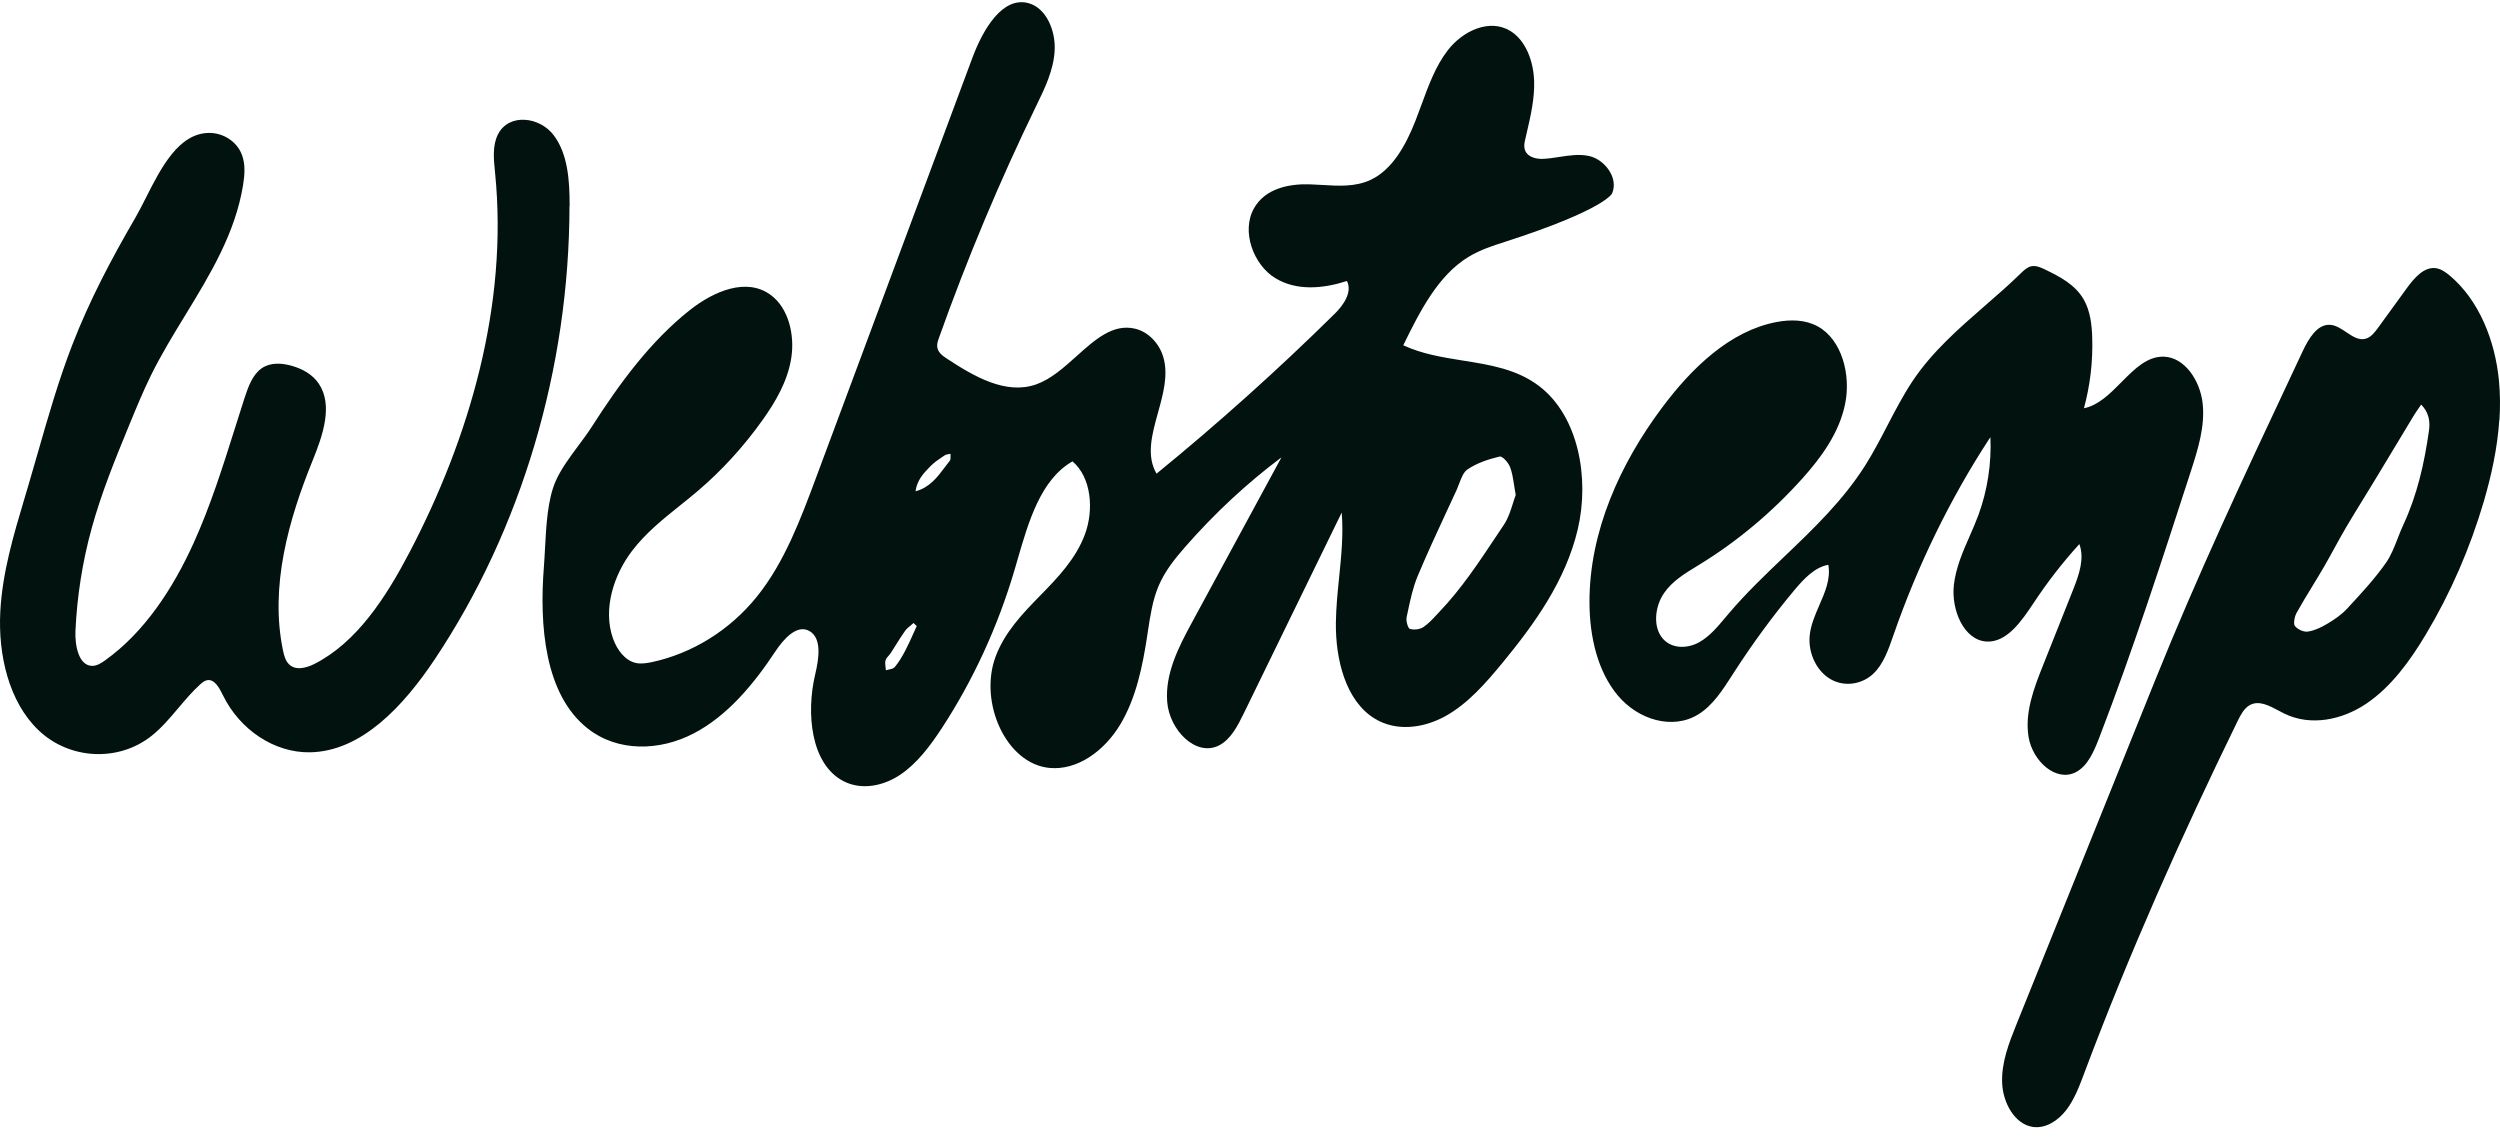
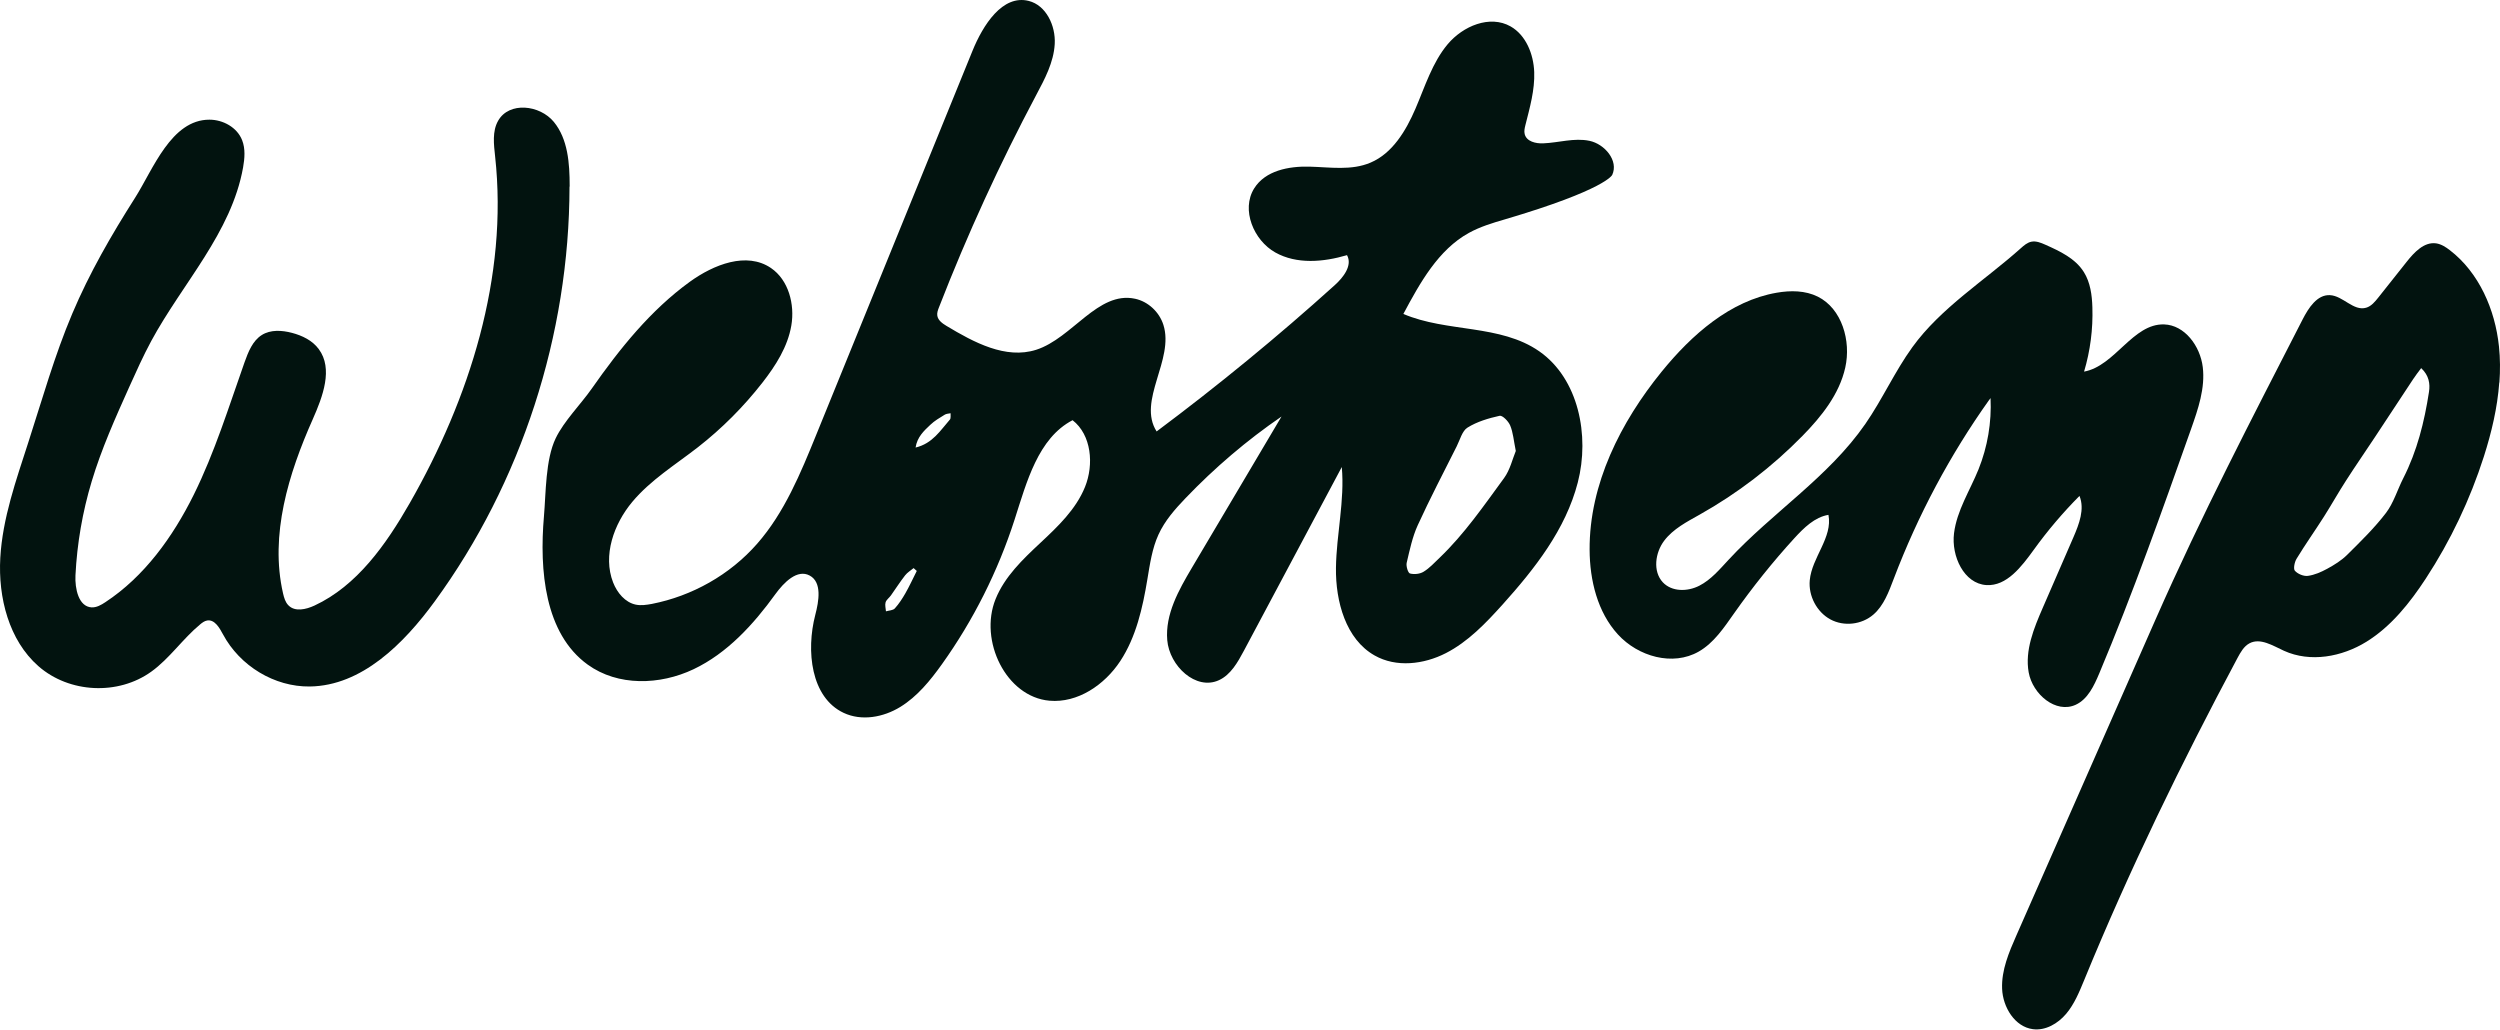
- <svg xmlns="http://www.w3.org/2000/svg" width="120" height="55" viewBox="0 0 120 55" fill="none">
-   <path fill-rule="evenodd" clip-rule="evenodd" d="M72.223 11.614C77.074 10.052 77.39 9.279 77.383 9.275L77.384 9.276L77.379 9.287L77.39 9.279L77.384 9.276C77.698 8.524 77.013 7.655 76.286 7.491C75.814 7.385 75.335 7.458 74.855 7.532C74.591 7.573 74.328 7.614 74.064 7.625C73.708 7.641 73.268 7.527 73.18 7.137C73.145 6.984 73.18 6.823 73.215 6.67C73.237 6.575 73.259 6.481 73.281 6.386C73.472 5.562 73.666 4.729 73.638 3.883C73.607 2.94 73.24 1.946 72.503 1.49C71.511 0.877 70.218 1.466 69.481 2.429C68.908 3.178 68.569 4.102 68.232 5.024C68.135 5.287 68.039 5.55 67.937 5.809C67.479 6.972 66.829 8.151 65.785 8.635C65.059 8.975 64.26 8.926 63.465 8.878C63.259 8.865 63.052 8.853 62.847 8.847C61.855 8.82 60.73 9.051 60.196 9.991C59.56 11.107 60.175 12.714 61.209 13.347C62.243 13.98 63.518 13.854 64.653 13.488C64.926 14.027 64.478 14.656 64.063 15.064C61.321 17.768 58.466 20.327 55.514 22.736C55.011 21.875 55.294 20.856 55.582 19.814C55.833 18.912 56.088 17.992 55.839 17.143C55.64 16.463 55.102 15.921 54.48 15.776C53.423 15.526 52.561 16.3 51.671 17.099C51.062 17.646 50.439 18.204 49.733 18.452C48.273 18.963 46.746 18.067 45.426 17.198C45.237 17.073 45.028 16.915 44.989 16.672C44.965 16.518 45.017 16.365 45.069 16.22C46.425 12.412 47.983 8.694 49.733 5.094L49.745 5.07L49.745 5.07C50.153 4.232 50.575 3.367 50.624 2.414C50.673 1.451 50.208 0.382 49.377 0.154C48.116 -0.196 47.179 1.423 46.676 2.771C45.426 6.128 44.176 9.485 42.926 12.842C41.676 16.2 40.427 19.557 39.176 22.913C38.425 24.933 37.65 26.996 36.343 28.623C35.029 30.262 33.213 31.37 31.285 31.783C31.03 31.834 30.771 31.877 30.52 31.822C30.006 31.708 29.622 31.201 29.426 30.655C28.923 29.24 29.461 27.589 30.345 26.434C30.999 25.579 31.82 24.922 32.639 24.265L32.64 24.265C32.928 24.035 33.215 23.804 33.496 23.565C34.649 22.582 35.693 21.439 36.598 20.169C37.23 19.281 37.807 18.299 37.981 17.183C38.156 16.067 37.845 14.789 37.003 14.164C35.837 13.296 34.258 13.98 33.112 14.884C31.225 16.377 29.744 18.393 28.406 20.484C28.216 20.781 27.991 21.084 27.761 21.392L27.761 21.392C27.35 21.945 26.926 22.515 26.67 23.097C26.284 23.979 26.218 25.235 26.16 26.331C26.144 26.633 26.129 26.922 26.108 27.189C25.884 30.018 26.139 33.335 28.207 34.966C29.66 36.114 31.672 36.047 33.286 35.21C34.9 34.373 36.161 32.867 37.22 31.264C37.625 30.655 38.268 29.94 38.865 30.297C39.459 30.651 39.305 31.63 39.131 32.361C38.684 34.239 38.918 36.688 40.49 37.497C41.352 37.941 42.397 37.733 43.211 37.187C44.025 36.64 44.65 35.803 45.213 34.943C46.715 32.644 47.895 30.077 48.696 27.365C48.742 27.208 48.788 27.049 48.834 26.889L48.834 26.889C49.372 25.029 49.955 23.015 51.48 22.146C52.388 22.917 52.514 24.469 52.077 25.648C51.64 26.827 50.771 27.727 49.929 28.588C49.087 29.448 48.22 30.348 47.784 31.531C46.98 33.709 48.287 36.66 50.372 36.86C51.721 36.99 53.013 36.039 53.771 34.778C54.529 33.516 54.844 31.991 55.071 30.49C55.077 30.449 55.083 30.408 55.09 30.367C55.094 30.339 55.098 30.311 55.102 30.282L55.102 30.282L55.102 30.282C55.213 29.551 55.325 28.811 55.605 28.144C55.909 27.416 56.398 26.811 56.898 26.241C58.299 24.642 59.846 23.2 61.509 21.954L57.202 29.9C56.573 31.06 55.92 32.329 56.025 33.685C56.129 35.041 57.401 36.338 58.505 35.784C59.071 35.501 59.406 34.848 59.703 34.239C60.651 32.293 61.599 30.348 62.548 28.404L62.552 28.394L62.558 28.382L62.561 28.376L62.565 28.369C63.177 27.113 63.79 25.858 64.402 24.603C64.488 25.64 64.383 26.677 64.278 27.715L64.278 27.716C64.204 28.44 64.131 29.166 64.122 29.892C64.101 31.661 64.597 33.638 65.977 34.487C67.015 35.131 68.335 34.958 69.397 34.365C70.459 33.771 71.311 32.797 72.118 31.818C73.659 29.944 75.147 27.88 75.731 25.412C76.314 22.944 75.762 19.969 73.883 18.535C72.814 17.719 71.525 17.514 70.225 17.308C69.245 17.151 68.259 16.994 67.357 16.573C68.157 14.935 69.034 13.209 70.498 12.325C71.039 11.999 71.633 11.802 72.223 11.614ZM72.676 23.285L72.676 23.285C72.699 23.432 72.723 23.589 72.754 23.758V23.762C72.708 23.883 72.666 24.018 72.621 24.159C72.513 24.501 72.395 24.877 72.192 25.18C72.068 25.365 71.945 25.55 71.822 25.735L71.821 25.737C70.977 27.007 70.132 28.279 69.093 29.366C69.042 29.419 68.992 29.474 68.941 29.528C68.749 29.735 68.555 29.944 68.332 30.093C68.153 30.215 67.877 30.246 67.675 30.187C67.581 30.16 67.479 29.798 67.518 29.625C67.535 29.547 67.551 29.468 67.568 29.389C67.693 28.799 67.82 28.201 68.045 27.66C68.492 26.591 68.978 25.545 69.463 24.499L69.464 24.499L69.464 24.498C69.616 24.172 69.767 23.845 69.918 23.518C69.961 23.423 70.001 23.319 70.04 23.214C70.144 22.94 70.25 22.66 70.435 22.535C70.896 22.221 71.444 22.044 71.979 21.914C72.115 21.883 72.401 22.201 72.485 22.425C72.582 22.678 72.625 22.956 72.676 23.285V23.285ZM44.003 30.052L43.927 29.979L43.85 29.904C43.806 29.945 43.759 29.983 43.712 30.022C43.613 30.102 43.515 30.182 43.441 30.285C43.284 30.507 43.138 30.74 42.992 30.972L42.992 30.972L42.992 30.973C42.915 31.095 42.839 31.218 42.76 31.339C42.73 31.386 42.692 31.43 42.654 31.473C42.591 31.544 42.529 31.614 42.505 31.7C42.478 31.8 42.493 31.916 42.508 32.031C42.514 32.079 42.52 32.126 42.523 32.172C42.568 32.157 42.617 32.147 42.666 32.137C42.776 32.115 42.886 32.092 42.949 32.019C43.145 31.783 43.309 31.504 43.456 31.225C43.594 30.959 43.718 30.684 43.841 30.409L43.841 30.408C43.895 30.289 43.948 30.171 44.003 30.052ZM43.945 23.581C44.617 23.406 44.99 22.909 45.355 22.422C45.434 22.317 45.512 22.212 45.593 22.111C45.63 22.064 45.627 21.976 45.625 21.889C45.624 21.851 45.623 21.814 45.625 21.781C45.597 21.788 45.568 21.792 45.538 21.797C45.465 21.809 45.392 21.821 45.335 21.863C45.305 21.884 45.275 21.904 45.245 21.924C45.036 22.064 44.827 22.204 44.65 22.39L44.625 22.416C44.33 22.721 44.021 23.04 43.945 23.581ZM90.894 30.462C92.054 27.126 93.598 23.958 95.481 21.07L95.488 21.066L95.54 20.983C95.596 22.256 95.397 23.541 94.964 24.721C94.837 25.064 94.69 25.4 94.543 25.736C94.211 26.492 93.881 27.247 93.786 28.077C93.65 29.276 94.265 30.718 95.337 30.793C96.316 30.859 97.028 29.826 97.615 28.941C98.279 27.935 99.012 26.992 99.809 26.116C100.067 26.811 99.791 27.593 99.519 28.281C99.344 28.722 99.168 29.162 98.994 29.602L98.992 29.607L98.989 29.615C98.674 30.407 98.36 31.197 98.045 31.987C97.618 33.06 97.182 34.219 97.371 35.371C97.559 36.523 98.677 37.552 99.631 37.069C100.207 36.778 100.507 36.074 100.759 35.422C102.376 31.217 103.774 26.906 105.168 22.598C105.503 21.557 105.849 20.464 105.727 19.36C105.604 18.256 104.86 17.155 103.872 17.12C103.069 17.093 102.453 17.714 101.828 18.345C101.28 18.898 100.724 19.458 100.029 19.596C100.326 18.507 100.462 17.36 100.427 16.22C100.41 15.579 100.329 14.919 100.022 14.381C99.61 13.658 98.869 13.28 98.167 12.938C97.957 12.836 97.73 12.734 97.503 12.781C97.304 12.824 97.143 12.978 96.99 13.127C96.448 13.657 95.867 14.162 95.282 14.671C94.011 15.778 92.723 16.9 91.785 18.319C91.344 18.986 90.97 19.705 90.595 20.426C90.257 21.075 89.919 21.726 89.531 22.339C88.462 24.027 87.055 25.371 85.646 26.718C84.725 27.597 83.804 28.478 82.974 29.456C82.919 29.521 82.864 29.587 82.809 29.652L82.808 29.653C82.431 30.101 82.05 30.554 81.56 30.828C80.997 31.142 80.246 31.154 79.809 30.647C79.32 30.073 79.443 29.091 79.876 28.466C80.27 27.897 80.849 27.543 81.416 27.197C81.472 27.163 81.528 27.129 81.584 27.094C83.39 25.986 85.053 24.595 86.513 22.968C87.421 21.954 88.281 20.787 88.567 19.384C88.854 17.98 88.403 16.294 87.25 15.666C86.646 15.336 85.94 15.332 85.276 15.457C83.048 15.878 81.203 17.65 79.754 19.6C77.787 22.241 76.278 25.499 76.295 28.941C76.302 30.545 76.676 32.211 77.65 33.378C78.625 34.546 80.288 35.06 81.532 34.282C82.214 33.858 82.687 33.122 83.147 32.406L83.236 32.266C84.124 30.891 85.088 29.574 86.122 28.336C86.579 27.79 87.1 27.228 87.76 27.11C87.879 27.784 87.607 28.41 87.33 29.046C87.119 29.531 86.906 30.021 86.862 30.541C86.793 31.362 87.201 32.207 87.851 32.592C88.501 32.978 89.353 32.871 89.916 32.341C90.401 31.883 90.642 31.187 90.874 30.521L90.894 30.462ZM27.335 9.89C27.328 17.668 25.026 25.418 20.873 31.639C19.377 33.879 17.358 36.076 14.867 36.111C13.18 36.135 11.517 35.042 10.703 33.376C10.532 33.026 10.298 32.586 9.945 32.649C9.816 32.672 9.708 32.763 9.607 32.853C9.23 33.194 8.895 33.59 8.561 33.986L8.561 33.986C8.154 34.468 7.747 34.95 7.266 35.329C5.673 36.587 3.325 36.465 1.844 35.046C0.429 33.69 -0.095 31.446 0.014 29.363C0.111 27.497 0.645 25.703 1.175 23.925C1.237 23.719 1.298 23.513 1.359 23.307C1.518 22.769 1.673 22.229 1.828 21.688L1.828 21.688C2.325 19.956 2.822 18.224 3.469 16.555C4.293 14.421 5.352 12.421 6.483 10.476C6.654 10.182 6.824 9.845 7.003 9.493L7.003 9.493C7.727 8.06 8.579 6.377 10.054 6.38C10.703 6.38 11.381 6.781 11.622 7.457C11.783 7.905 11.744 8.408 11.668 8.884C11.289 11.201 10.093 13.162 8.892 15.13L8.892 15.13C8.319 16.068 7.745 17.009 7.259 17.99C6.881 18.757 6.552 19.554 6.225 20.348L6.2 20.407L6.185 20.446C5.526 22.052 4.866 23.663 4.401 25.355C3.961 26.95 3.699 28.609 3.622 30.279C3.591 30.983 3.773 31.926 4.398 31.961C4.635 31.973 4.856 31.835 5.055 31.69C6.924 30.35 8.293 28.275 9.299 26.054C10.101 24.283 10.693 22.408 11.284 20.532L11.284 20.532C11.434 20.056 11.584 19.58 11.737 19.106C11.916 18.56 12.125 17.978 12.565 17.675C12.988 17.385 13.53 17.424 14.012 17.561C14.504 17.703 14.993 17.958 15.301 18.414C15.999 19.444 15.493 20.906 15.014 22.085C13.847 24.954 12.943 28.161 13.585 31.226C13.634 31.454 13.694 31.69 13.844 31.855C14.158 32.209 14.689 32.071 15.095 31.867C17.135 30.829 18.529 28.668 19.664 26.498C22.535 21.012 24.397 14.634 23.765 8.31L23.759 8.248C23.697 7.632 23.631 6.972 23.908 6.439C24.432 5.422 25.91 5.598 26.584 6.498C27.258 7.398 27.342 8.668 27.342 9.843V9.894L27.335 9.89ZM119.228 24.052C119.595 22.794 119.878 21.489 119.965 20.173H119.972C120.014 19.544 120.01 18.911 119.951 18.282C119.766 16.337 118.987 14.404 117.593 13.232C117.397 13.067 117.181 12.914 116.936 12.875C116.36 12.784 115.881 13.342 115.515 13.849L114.163 15.712C113.998 15.936 113.824 16.172 113.576 16.251C113.24 16.36 112.934 16.154 112.621 15.944C112.37 15.776 112.114 15.604 111.836 15.591C111.225 15.559 110.812 16.255 110.526 16.864C110.305 17.334 110.085 17.803 109.866 18.271C107.65 22.989 105.487 27.595 103.462 32.615C102.35 35.374 101.239 38.132 100.127 40.89C99.015 43.65 97.903 46.409 96.79 49.169C96.43 50.061 96.067 50.996 96.102 51.971C96.137 52.946 96.717 53.971 97.58 54.093C98.184 54.18 98.778 53.802 99.176 53.287C99.563 52.787 99.799 52.163 100.03 51.551L100.049 51.499C102.215 45.726 104.717 40.114 107.399 34.624C107.546 34.325 107.707 34.011 107.976 33.853C108.415 33.598 108.911 33.863 109.379 34.113C109.465 34.159 109.551 34.205 109.635 34.246C110.896 34.871 112.409 34.569 113.59 33.771C114.77 32.973 115.672 31.739 116.44 30.454C117.624 28.477 118.564 26.316 119.228 24.052ZM116.096 19.595C116.135 19.538 116.175 19.48 116.217 19.418L116.22 19.422C116.59 19.803 116.653 20.236 116.59 20.672C116.37 22.24 116.021 23.769 115.361 25.188C115.261 25.4 115.175 25.623 115.088 25.846C114.927 26.258 114.767 26.669 114.529 27.011C114.006 27.76 113.386 28.431 112.772 29.095C112.738 29.131 112.705 29.168 112.671 29.204C112.395 29.507 112.049 29.739 111.707 29.943C111.417 30.116 111.099 30.269 110.778 30.316C110.575 30.344 110.295 30.218 110.156 30.049C110.072 29.951 110.138 29.593 110.233 29.424C110.474 28.989 110.732 28.565 110.991 28.142C111.18 27.831 111.37 27.52 111.553 27.204C111.724 26.91 111.888 26.611 112.051 26.312C112.236 25.975 112.421 25.639 112.615 25.309C112.889 24.844 113.171 24.385 113.455 23.925C113.631 23.639 113.807 23.353 113.981 23.065C114.29 22.555 114.598 22.043 114.907 21.531C115.215 21.019 115.523 20.507 115.832 19.996C115.912 19.862 116 19.734 116.096 19.595Z" fill="#02130F" />
+ <svg xmlns="http://www.w3.org/2000/svg" width="102" height="42" viewBox="0 0 102 42" fill="none">
+   <path d="M65.779 7.133C65.785 7.136 65.516 7.737 61.393 8.952C60.891 9.098 60.386 9.251 59.926 9.505C58.682 10.193 57.937 11.535 57.257 12.809C59.038 13.57 61.209 13.222 62.804 14.335C64.401 15.45 64.87 17.765 64.374 19.684C63.879 21.604 62.614 23.209 61.304 24.667C60.618 25.428 59.894 26.186 58.991 26.648C58.088 27.11 56.966 27.244 56.084 26.743C54.911 26.082 54.489 24.545 54.507 23.169C54.525 21.794 54.869 20.424 54.745 19.055C53.414 21.552 52.081 24.05 50.751 26.55C50.498 27.024 50.213 27.532 49.732 27.752C48.794 28.183 47.713 27.174 47.624 26.119C47.535 25.064 48.09 24.077 48.624 23.175C49.845 21.115 51.065 19.055 52.286 16.994C50.872 17.963 49.557 19.085 48.366 20.329C47.941 20.773 47.526 21.243 47.267 21.809C47.006 22.378 46.917 23.013 46.813 23.634C46.62 24.802 46.353 25.988 45.709 26.969C45.064 27.95 43.965 28.69 42.819 28.589C41.046 28.433 39.936 26.137 40.619 24.444C40.99 23.524 41.726 22.824 42.442 22.154C43.158 21.485 43.897 20.785 44.268 19.868C44.639 18.951 44.532 17.743 43.761 17.144C42.353 17.878 41.89 19.663 41.394 21.204C40.714 23.313 39.71 25.309 38.433 27.097C37.955 27.767 37.424 28.418 36.732 28.843C36.04 29.268 35.152 29.43 34.419 29.084C33.082 28.455 32.883 26.55 33.263 25.089C33.412 24.52 33.542 23.759 33.038 23.484C32.53 23.206 31.984 23.762 31.639 24.236C30.739 25.483 29.667 26.654 28.296 27.305C26.924 27.956 25.213 28.008 23.978 27.116C22.22 25.847 22.003 23.267 22.193 21.066C22.276 20.106 22.253 18.758 22.671 17.884C23.01 17.178 23.696 16.496 24.147 15.851C25.285 14.225 26.544 12.656 28.147 11.495C29.121 10.792 30.463 10.26 31.455 10.935C32.171 11.421 32.435 12.415 32.286 13.283C32.138 14.151 31.648 14.916 31.111 15.606C30.341 16.594 29.454 17.483 28.474 18.248C27.556 18.963 26.547 19.58 25.795 20.479C25.044 21.378 24.587 22.662 25.014 23.762C25.18 24.187 25.507 24.581 25.944 24.67C26.157 24.713 26.377 24.679 26.594 24.64C28.233 24.319 29.777 23.457 30.894 22.182C32.004 20.916 32.664 19.311 33.302 17.74C35.428 12.519 37.551 7.295 39.678 2.073C40.105 1.025 40.901 -0.234 41.973 0.038C42.68 0.215 43.075 1.046 43.033 1.795C42.991 2.544 42.626 3.223 42.276 3.88C40.788 6.68 39.464 9.572 38.312 12.534C38.267 12.647 38.222 12.767 38.243 12.886C38.276 13.075 38.454 13.198 38.614 13.295C39.737 13.971 41.035 14.668 42.276 14.271C43.752 13.797 44.797 11.862 46.311 12.189C46.84 12.302 47.297 12.724 47.466 13.253C47.921 14.674 46.391 16.352 47.19 17.603C49.699 15.729 52.126 13.739 54.456 11.636C54.81 11.318 55.19 10.829 54.958 10.41C53.993 10.694 52.909 10.792 52.031 10.3C51.151 9.807 50.629 8.557 51.169 7.689C51.624 6.958 52.58 6.778 53.423 6.799C54.267 6.821 55.142 6.968 55.92 6.634C56.808 6.258 57.361 5.341 57.75 4.436C58.139 3.532 58.436 2.556 59.062 1.808C59.689 1.059 60.787 0.6 61.631 1.077C62.257 1.432 62.569 2.205 62.596 2.939C62.623 3.672 62.415 4.394 62.236 5.106C62.207 5.225 62.177 5.35 62.207 5.47C62.281 5.772 62.655 5.861 62.958 5.849C63.591 5.824 64.226 5.616 64.847 5.745C65.467 5.873 66.052 6.555 65.776 7.142L65.785 7.136L65.779 7.133ZM61.844 18.397C61.758 17.973 61.735 17.645 61.616 17.361C61.545 17.187 61.301 16.939 61.185 16.964C60.731 17.065 60.265 17.202 59.873 17.447C59.656 17.581 59.567 17.945 59.433 18.211C58.896 19.281 58.341 20.342 57.842 21.433C57.625 21.91 57.515 22.445 57.393 22.961C57.361 23.096 57.447 23.377 57.527 23.398C57.699 23.444 57.934 23.42 58.085 23.325C58.326 23.178 58.525 22.958 58.733 22.76C59.745 21.791 60.541 20.632 61.367 19.504C61.61 19.171 61.711 18.724 61.844 18.401V18.397ZM37.406 23.295C37.361 23.255 37.32 23.218 37.275 23.178C37.159 23.276 37.02 23.356 36.928 23.475C36.723 23.738 36.542 24.022 36.349 24.294C36.28 24.392 36.165 24.468 36.132 24.575C36.099 24.686 36.138 24.82 36.147 24.942C36.272 24.906 36.432 24.906 36.509 24.823C36.675 24.64 36.815 24.423 36.94 24.206C37.109 23.909 37.251 23.597 37.406 23.291V23.295ZM37.355 18.26C38.05 18.095 38.368 17.56 38.757 17.117C38.801 17.065 38.778 16.945 38.784 16.86C38.7 16.878 38.605 16.878 38.537 16.924C38.335 17.049 38.127 17.169 37.955 17.334C37.697 17.578 37.421 17.829 37.355 18.263V18.26Z" fill="#02130F" />
+   <path d="M81.164 16.308C79.563 18.555 78.251 21.018 77.265 23.614C77.063 24.146 76.858 24.708 76.434 25.075C75.956 25.488 75.231 25.57 74.679 25.271C74.126 24.971 73.779 24.314 73.838 23.675C73.924 22.74 74.78 21.93 74.601 21.006C74.04 21.098 73.598 21.535 73.209 21.96C72.33 22.923 71.51 23.947 70.756 25.017C70.34 25.607 69.924 26.234 69.307 26.585C68.25 27.19 66.836 26.79 66.008 25.882C65.179 24.974 64.862 23.678 64.856 22.431C64.841 19.753 66.124 17.219 67.795 15.165C69.028 13.648 70.596 12.27 72.49 11.943C73.054 11.845 73.654 11.848 74.168 12.104C75.148 12.594 75.531 13.905 75.287 14.996C75.044 16.088 74.313 16.996 73.541 17.784C72.3 19.05 70.887 20.132 69.351 20.994C68.826 21.291 68.267 21.575 67.899 22.061C67.531 22.547 67.427 23.311 67.843 23.758C68.214 24.152 68.853 24.143 69.331 23.898C69.809 23.654 70.165 23.226 70.533 22.831C72.318 20.905 74.604 19.466 76.107 17.295C76.802 16.29 77.309 15.155 78.022 14.168C79.186 12.557 80.986 11.438 82.447 10.13C82.577 10.014 82.714 9.894 82.883 9.861C83.076 9.824 83.269 9.904 83.447 9.983C84.044 10.249 84.674 10.543 85.024 11.105C85.285 11.524 85.354 12.037 85.369 12.536C85.398 13.422 85.283 14.315 85.03 15.162C86.295 14.932 87.017 13.196 88.297 13.236C89.137 13.263 89.769 14.119 89.873 14.978C89.977 15.837 89.683 16.687 89.398 17.497C88.213 20.847 87.026 24.201 85.651 27.472C85.437 27.979 85.182 28.526 84.692 28.753C83.881 29.128 82.931 28.328 82.77 27.432C82.61 26.536 82.981 25.634 83.344 24.8C83.762 23.84 84.178 22.88 84.597 21.917C84.828 21.382 85.063 20.774 84.843 20.233C84.166 20.915 83.543 21.648 82.978 22.431C82.479 23.119 81.874 23.923 81.042 23.871C80.13 23.812 79.608 22.691 79.724 21.758C79.84 20.826 80.374 20.016 80.724 19.148C81.093 18.231 81.262 17.231 81.214 16.241C81.2 16.262 81.185 16.283 81.17 16.305L81.164 16.308Z" fill="#02130F" />
+   <path d="M23.236 7.613C23.23 13.663 21.273 19.691 17.742 24.53C16.471 26.273 14.755 27.981 12.638 28.009C11.204 28.027 9.79 27.177 9.098 25.881C8.953 25.609 8.754 25.267 8.454 25.316C8.344 25.334 8.252 25.404 8.166 25.475C7.456 26.062 6.922 26.863 6.176 27.401C4.822 28.379 2.827 28.284 1.568 27.18C0.365 26.126 -0.08 24.38 0.012 22.76C0.104 21.14 0.659 19.59 1.155 18.049C1.725 16.289 2.227 14.5 2.948 12.798C3.649 11.138 4.549 9.582 5.511 8.069C6.245 6.913 6.984 4.88 8.546 4.883C9.098 4.883 9.674 5.195 9.879 5.721C10.016 6.069 9.983 6.461 9.918 6.831C9.443 9.493 7.45 11.55 6.17 13.914C5.841 14.525 5.556 15.161 5.271 15.793C4.706 17.053 4.139 18.315 3.741 19.642C3.367 20.883 3.144 22.173 3.079 23.473C3.052 24.02 3.207 24.753 3.738 24.781C3.94 24.79 4.127 24.683 4.297 24.57C5.885 23.527 7.049 21.913 7.905 20.186C8.76 18.459 9.333 16.604 9.977 14.782C10.129 14.357 10.307 13.904 10.681 13.669C11.04 13.443 11.501 13.473 11.91 13.58C12.329 13.69 12.745 13.889 13.006 14.244C13.6 15.044 13.169 16.182 12.763 17.099C11.771 19.33 11.002 21.825 11.548 24.209C11.59 24.387 11.64 24.57 11.768 24.698C12.035 24.973 12.486 24.866 12.831 24.707C14.565 23.9 15.75 22.219 16.715 20.532C19.156 16.264 20.739 11.303 20.201 6.384C20.148 5.892 20.079 5.357 20.323 4.929C20.768 4.137 22.024 4.275 22.598 4.975C23.171 5.675 23.242 6.662 23.242 7.577C23.242 7.589 23.242 7.604 23.242 7.616L23.236 7.613Z" fill="#02130F" />
+   <path d="M101.97 15.606C101.896 16.63 101.655 17.645 101.343 18.623C100.779 20.384 99.981 22.065 98.974 23.603C98.32 24.603 97.554 25.562 96.551 26.183C95.547 26.804 94.261 27.039 93.189 26.553C92.732 26.345 92.221 26.012 91.779 26.247C91.55 26.369 91.414 26.614 91.289 26.846C89.008 31.117 86.882 35.482 85.041 39.973C84.839 40.462 84.637 40.963 84.299 41.364C83.96 41.764 83.455 42.058 82.942 41.99C82.208 41.896 81.715 41.098 81.686 40.34C81.656 39.581 81.965 38.854 82.271 38.16C84.162 33.868 86.051 29.576 87.942 25.284C89.834 20.992 91.868 17.089 93.947 13.032C94.19 12.558 94.54 12.017 95.06 12.042C95.592 12.066 96.025 12.708 96.539 12.555C96.75 12.494 96.898 12.311 97.038 12.136C97.421 11.653 97.804 11.171 98.187 10.688C98.499 10.293 98.906 9.859 99.395 9.929C99.603 9.96 99.787 10.079 99.954 10.208C101.139 11.119 101.801 12.623 101.958 14.136C102.009 14.625 102.012 15.117 101.976 15.606H101.97ZM98.784 15.019C98.662 15.184 98.552 15.322 98.457 15.469C97.931 16.263 97.409 17.061 96.883 17.856C96.497 18.44 96.099 19.015 95.722 19.602C95.41 20.084 95.128 20.589 94.82 21.075C94.451 21.656 94.053 22.215 93.697 22.802C93.617 22.933 93.561 23.212 93.632 23.288C93.751 23.42 93.988 23.517 94.16 23.496C94.433 23.459 94.704 23.34 94.95 23.206C95.241 23.047 95.535 22.866 95.77 22.631C96.319 22.087 96.88 21.54 97.35 20.925C97.661 20.515 97.816 19.977 98.056 19.507C98.618 18.403 98.914 17.214 99.102 15.994C99.155 15.655 99.102 15.319 98.787 15.022L98.784 15.019Z" fill="#02130F" />
</svg>
